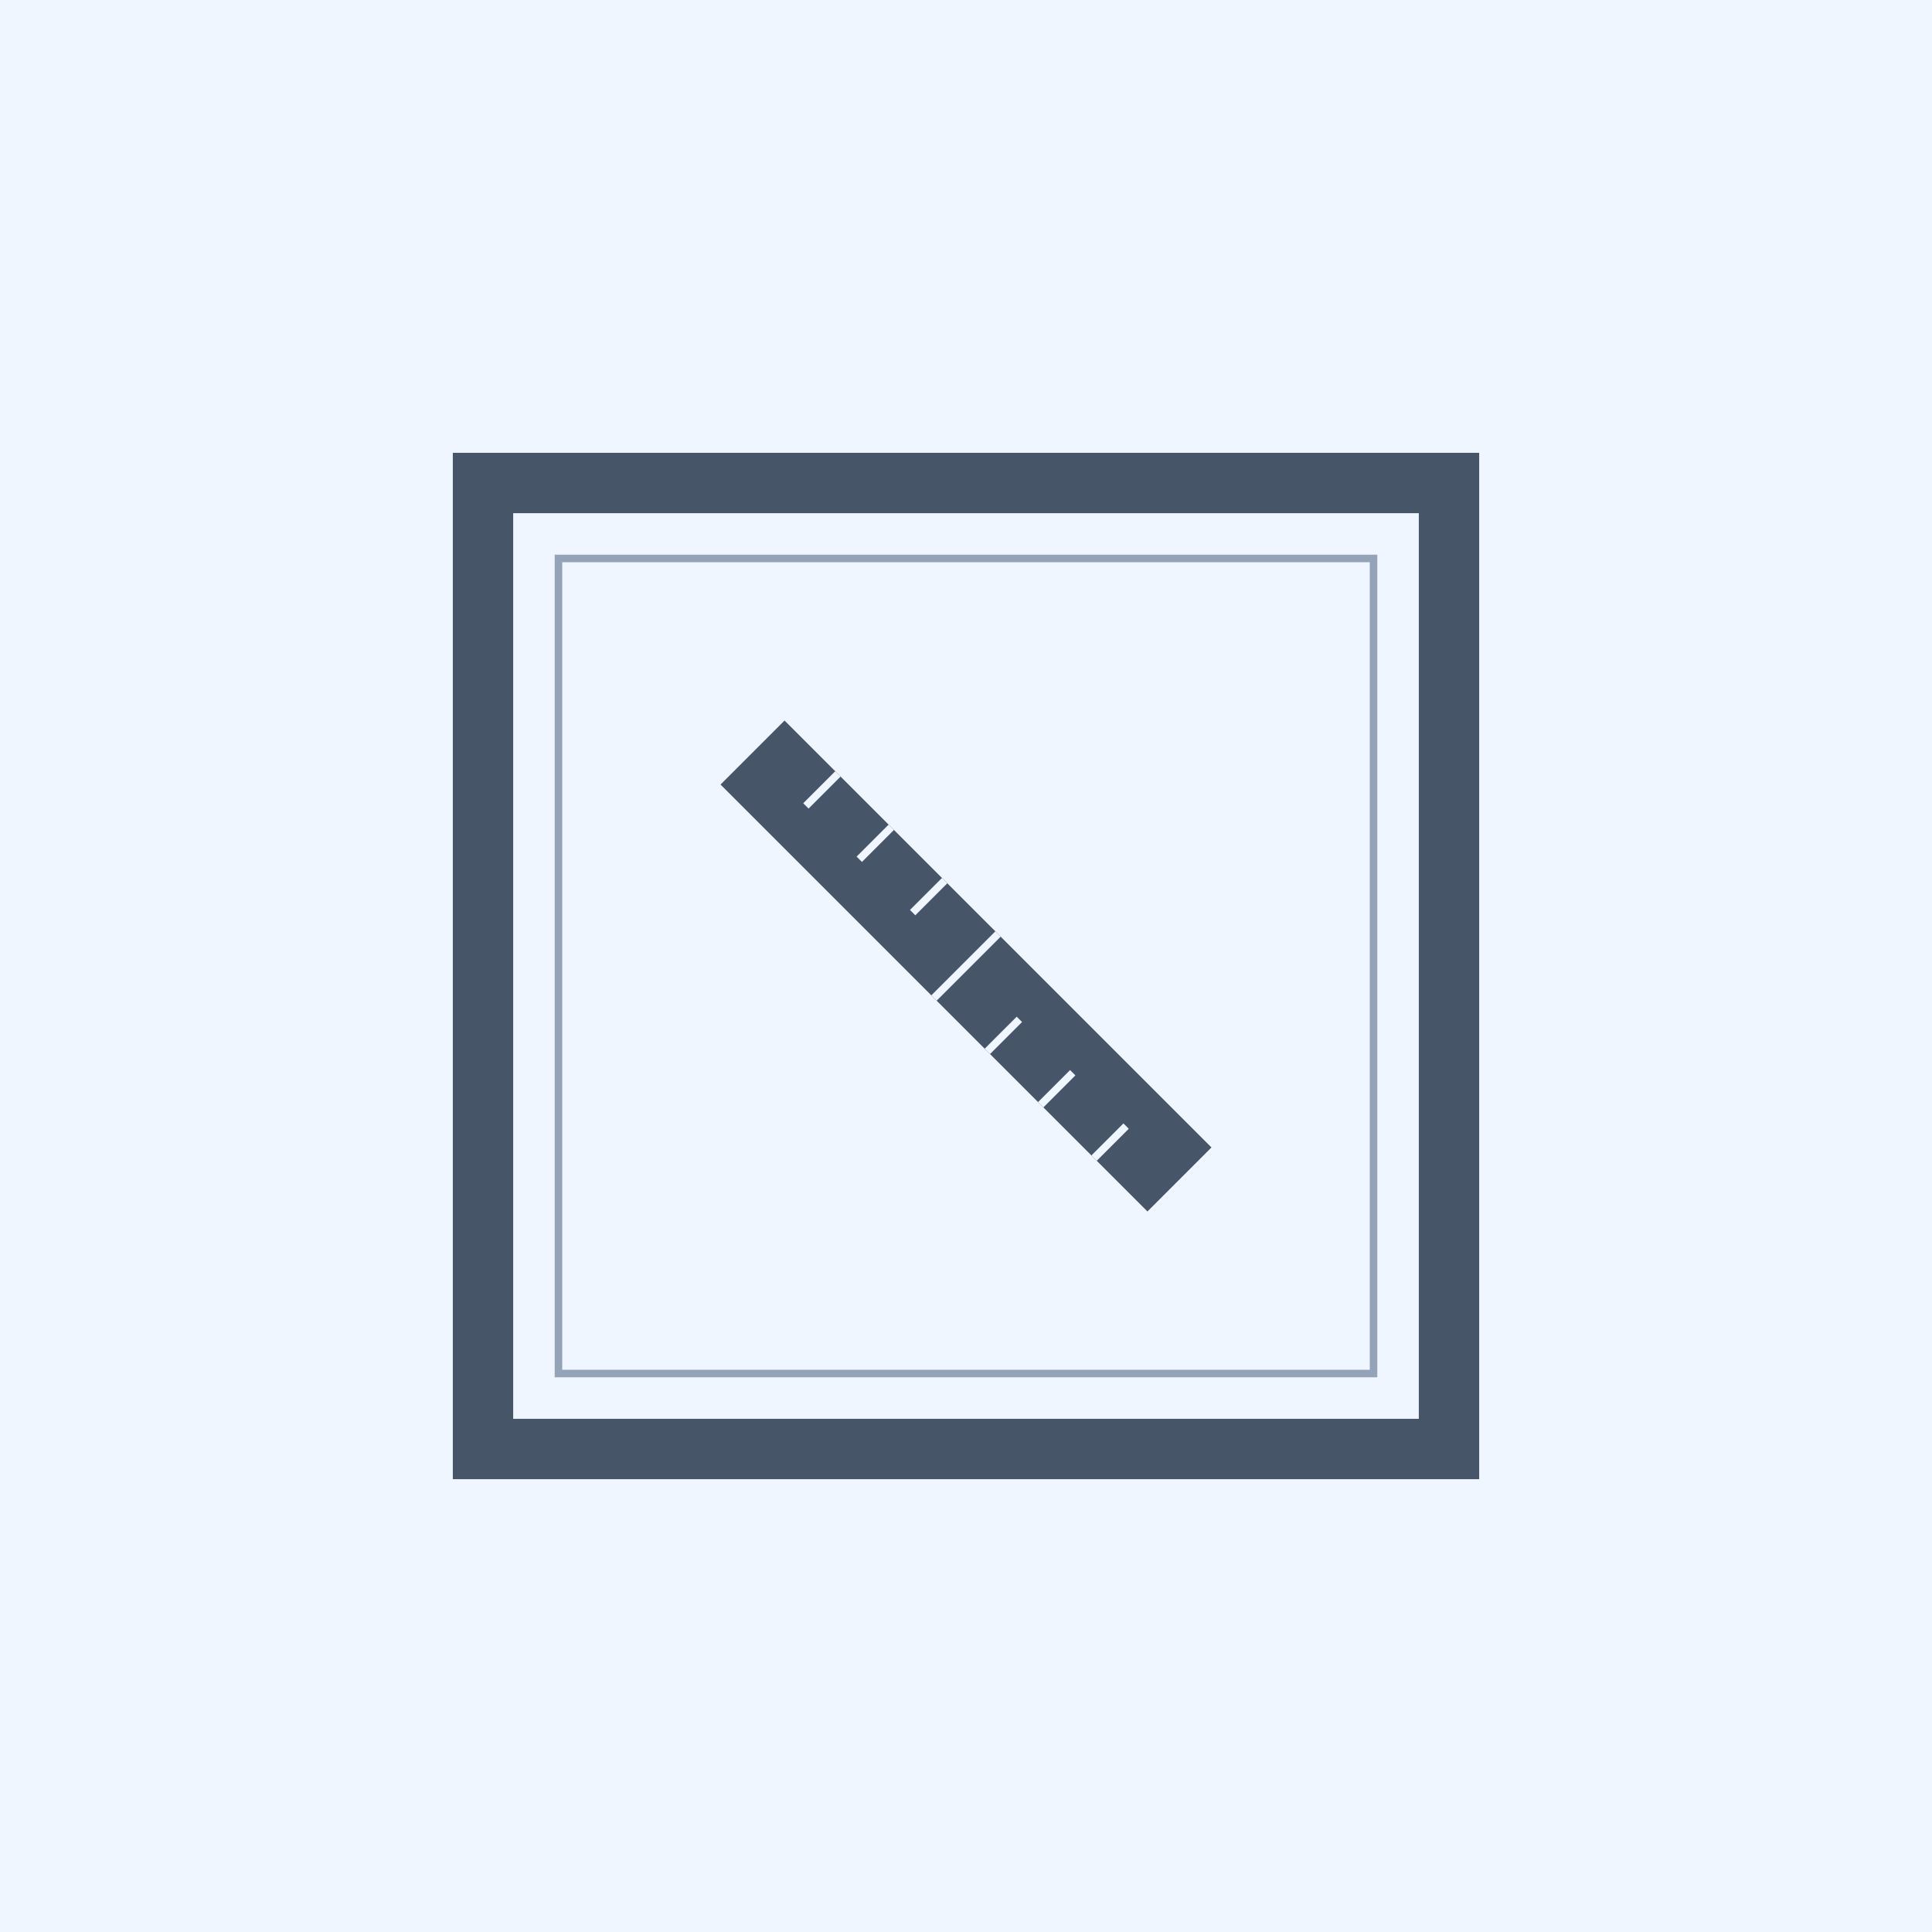
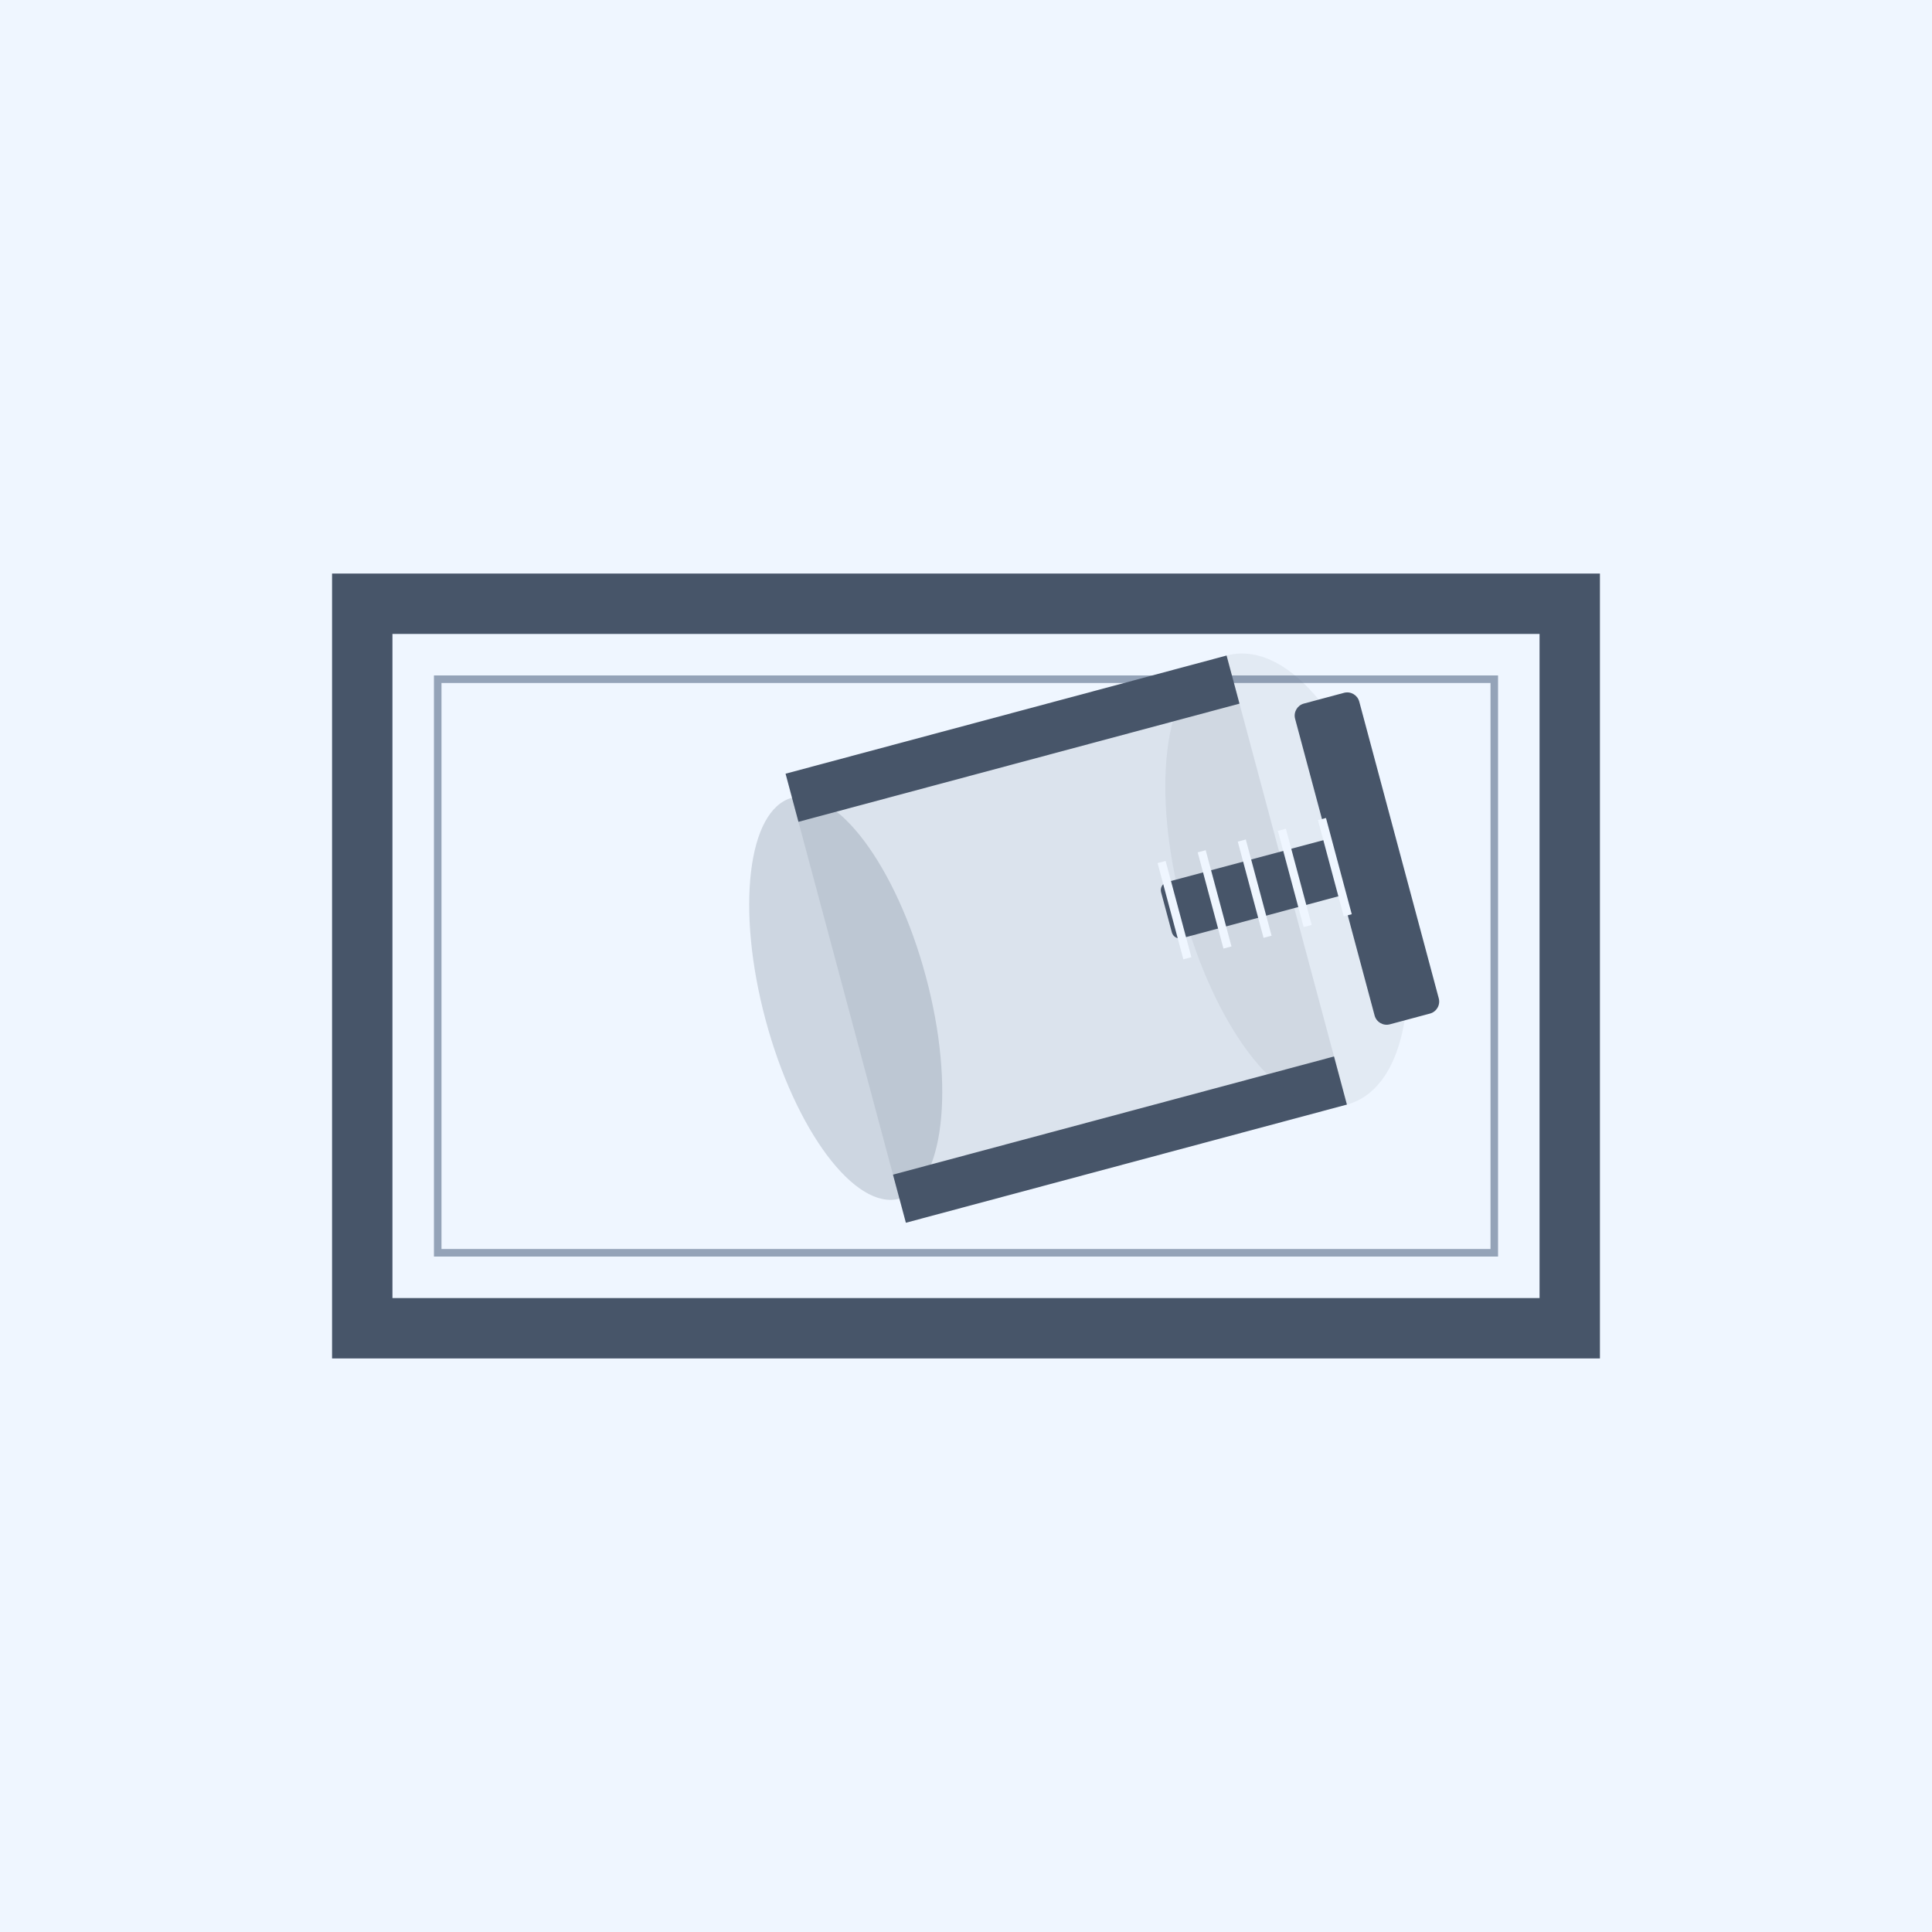
<svg xmlns="http://www.w3.org/2000/svg" width="512" height="512" viewBox="0 0 512 512">
  <rect width="512" height="512" fill="#eff6ff" />
-   <rect x="128" y="128" width="256" height="256" fill="#eff6ff" stroke="#475569" stroke-width="16" />
-   <rect x="148" y="148" width="216" height="216" fill="none" stroke="#94a3b8" stroke-width="2" />
-   <g transform="translate(256, 256) rotate(45)">
-     <rect x="-80" y="-12" width="160" height="24" fill="#475569" />
-     <line x1="-60" y1="-12" x2="-60" y2="0" stroke="#eff6ff" stroke-width="2" />
-     <line x1="-40" y1="-12" x2="-40" y2="0" stroke="#eff6ff" stroke-width="2" />
-     <line x1="-20" y1="-12" x2="-20" y2="0" stroke="#eff6ff" stroke-width="2" />
-     <line x1="0" y1="-12" x2="0" y2="12" stroke="#eff6ff" stroke-width="2" />
-     <line x1="20" y1="0" x2="20" y2="12" stroke="#eff6ff" stroke-width="2" />
-     <line x1="40" y1="0" x2="40" y2="12" stroke="#eff6ff" stroke-width="2" />
-     <line x1="60" y1="0" x2="60" y2="12" stroke="#eff6ff" stroke-width="2" />
+   <rect x="96" y="160" width="320" height="192" fill="#eff6ff" stroke="#475569" stroke-width="16" />
+   <rect x="116" y="180" width="280" height="152" fill="none" stroke="#94a3b8" stroke-width="2" />
+   <g transform="translate(256, 256) rotate(-15) scale(1.1)">
+     <ellipse cx="-30" cy="0" rx="20" ry="50" fill="#475569" opacity="0.2" />
+     <rect x="-30" y="-50" width="110" height="100" fill="#475569" opacity="0.12" />
+     <line x1="-30" y1="-50" x2="80" y2="-50" stroke="#475569" stroke-width="12" />
+     <line x1="-30" y1="50" x2="80" y2="50" stroke="#475569" stroke-width="12" />
+     <ellipse cx="80" cy="0" rx="20" ry="50" fill="#475569" opacity="0.08" stroke="#475569" stroke-width="12" />
+     <g transform="translate(100, 0) rotate(180)">
+       <rect x="-8" y="-40" width="16" height="80" fill="#475569" rx="3" />
+       <rect x="0" y="-7" width="50" height="14" fill="#475569" rx="2" />
+       <line x1="8" y1="-12" x2="8" y2="12" stroke="#eff6ff" stroke-width="2" />
+       <line x1="18" y1="-12" x2="18" y2="12" stroke="#eff6ff" stroke-width="2" />
+       <line x1="28" y1="-12" x2="28" y2="12" stroke="#eff6ff" stroke-width="2" />
+       <line x1="38" y1="-12" x2="38" y2="12" stroke="#eff6ff" stroke-width="2" />
+       <line x1="48" y1="-12" x2="48" y2="12" stroke="#eff6ff" stroke-width="2" />
+     </g>
  </g>
</svg>
